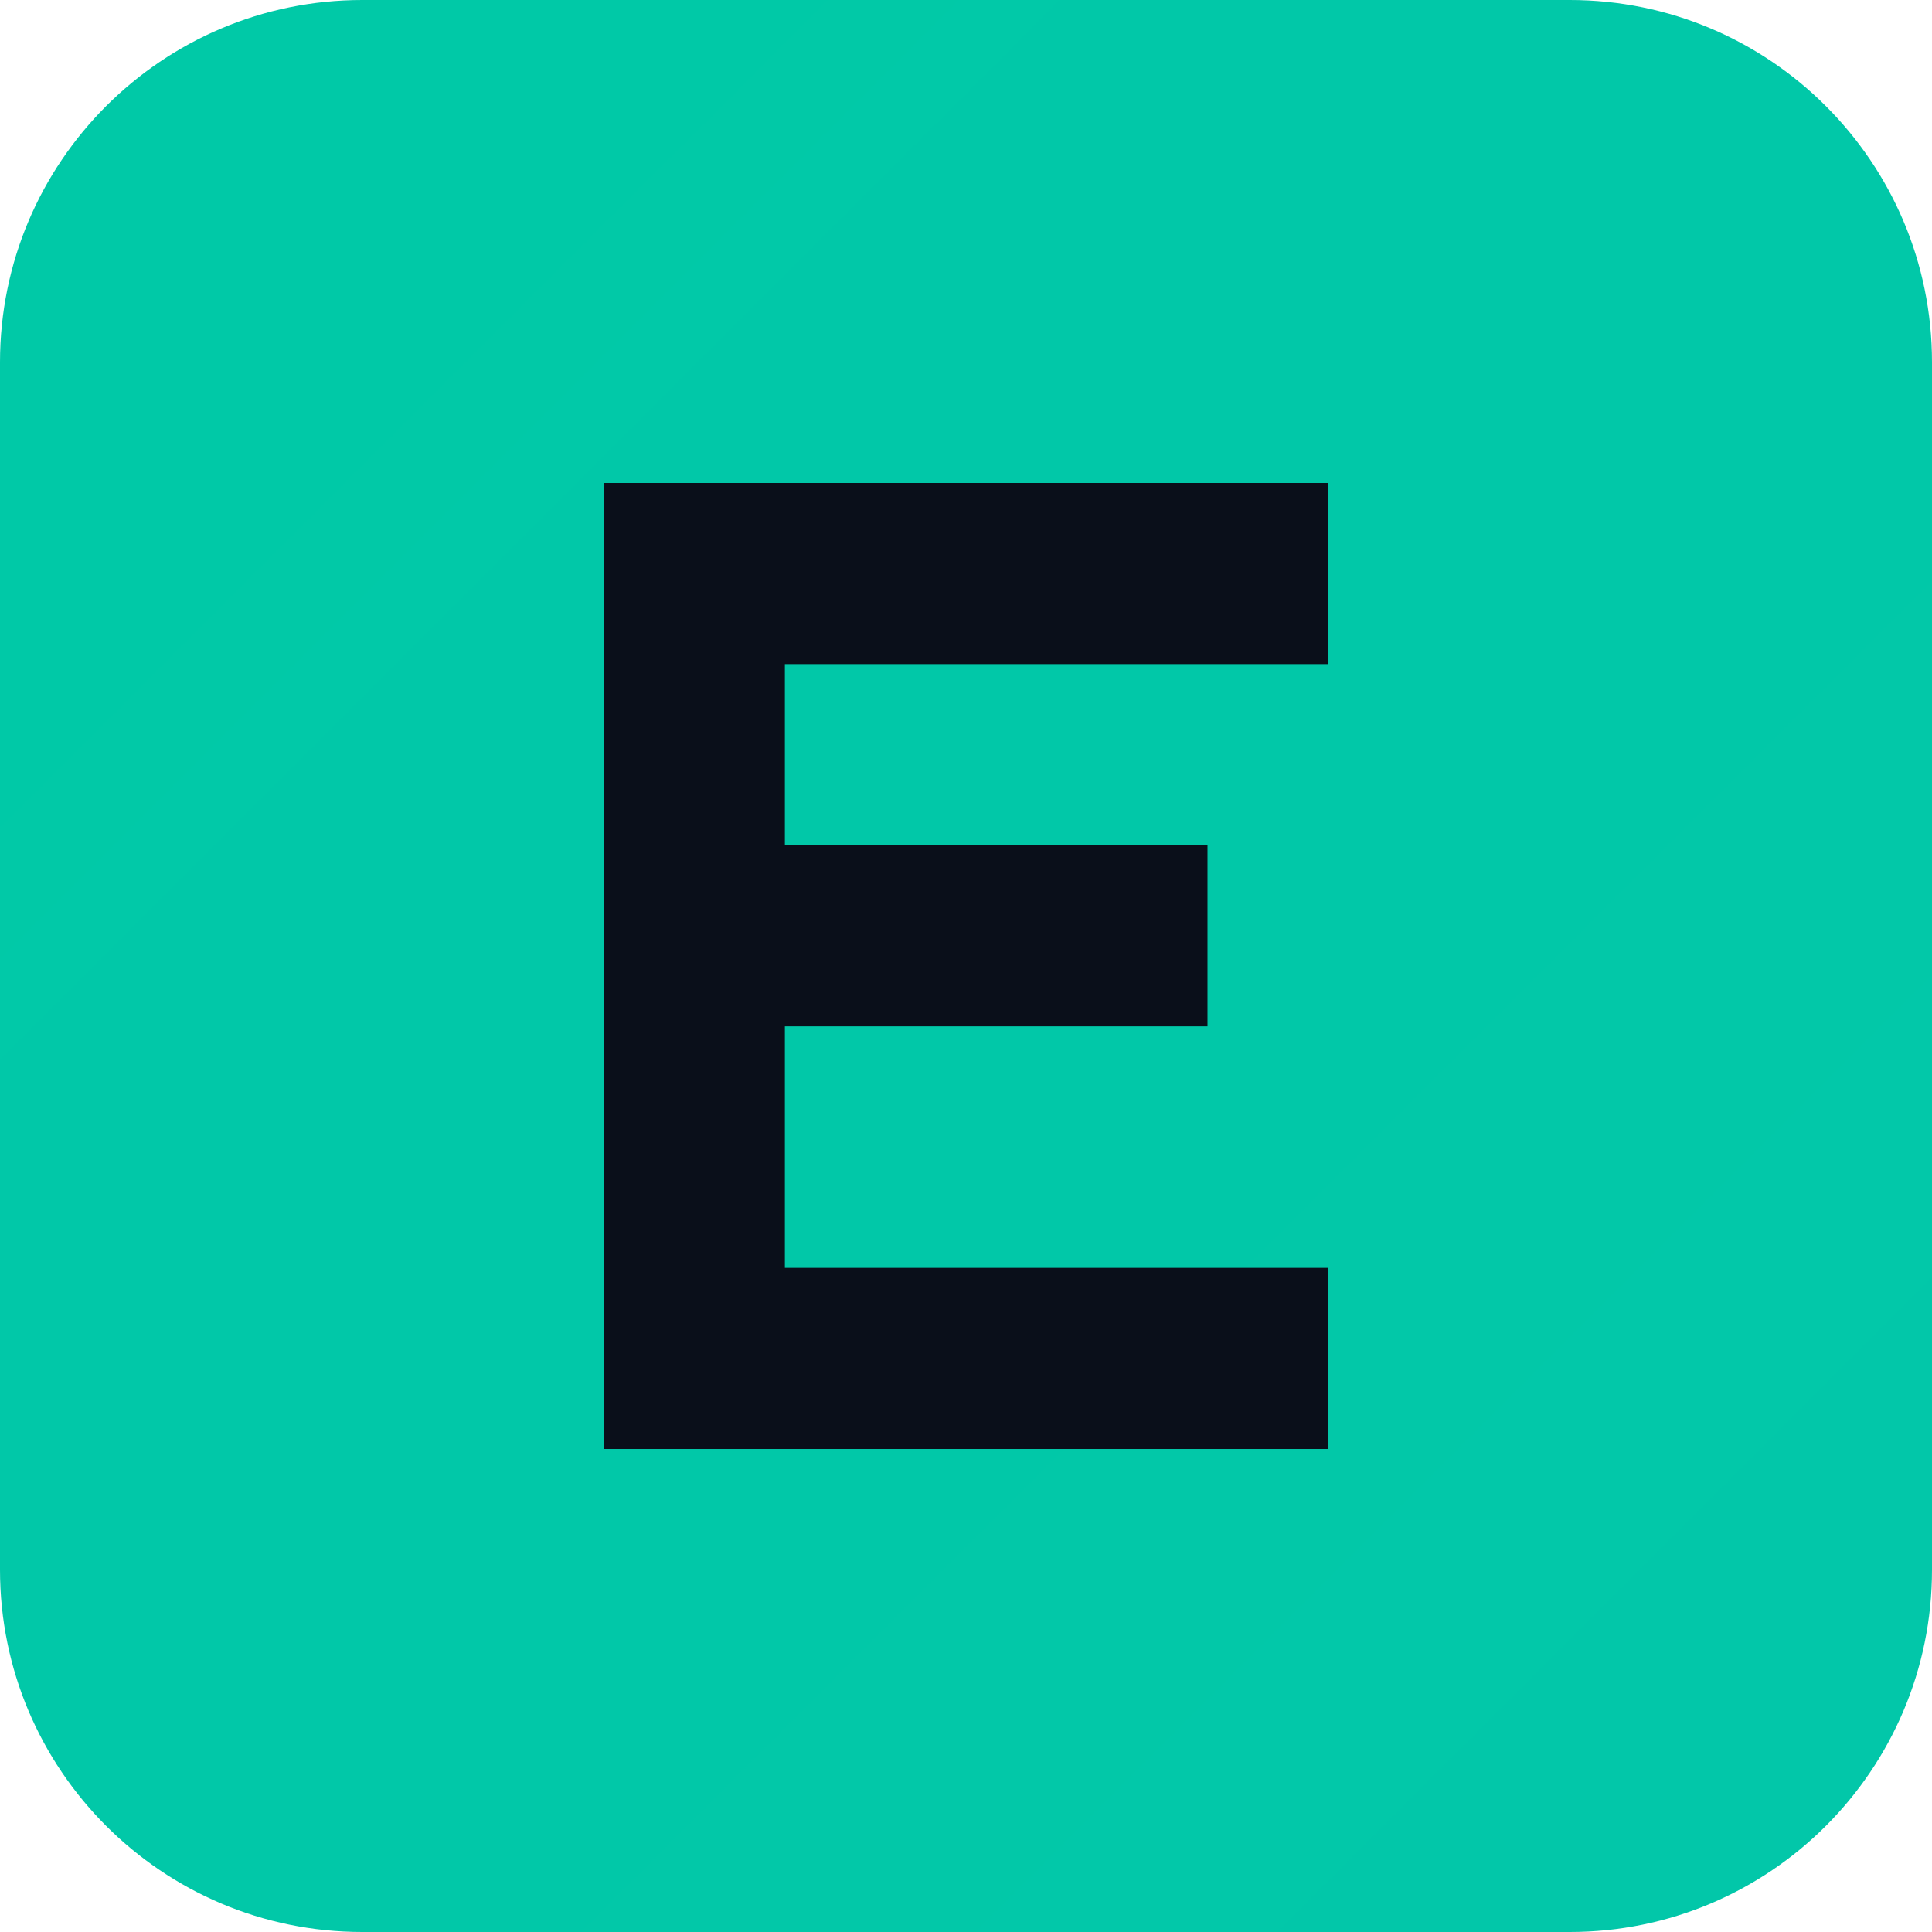
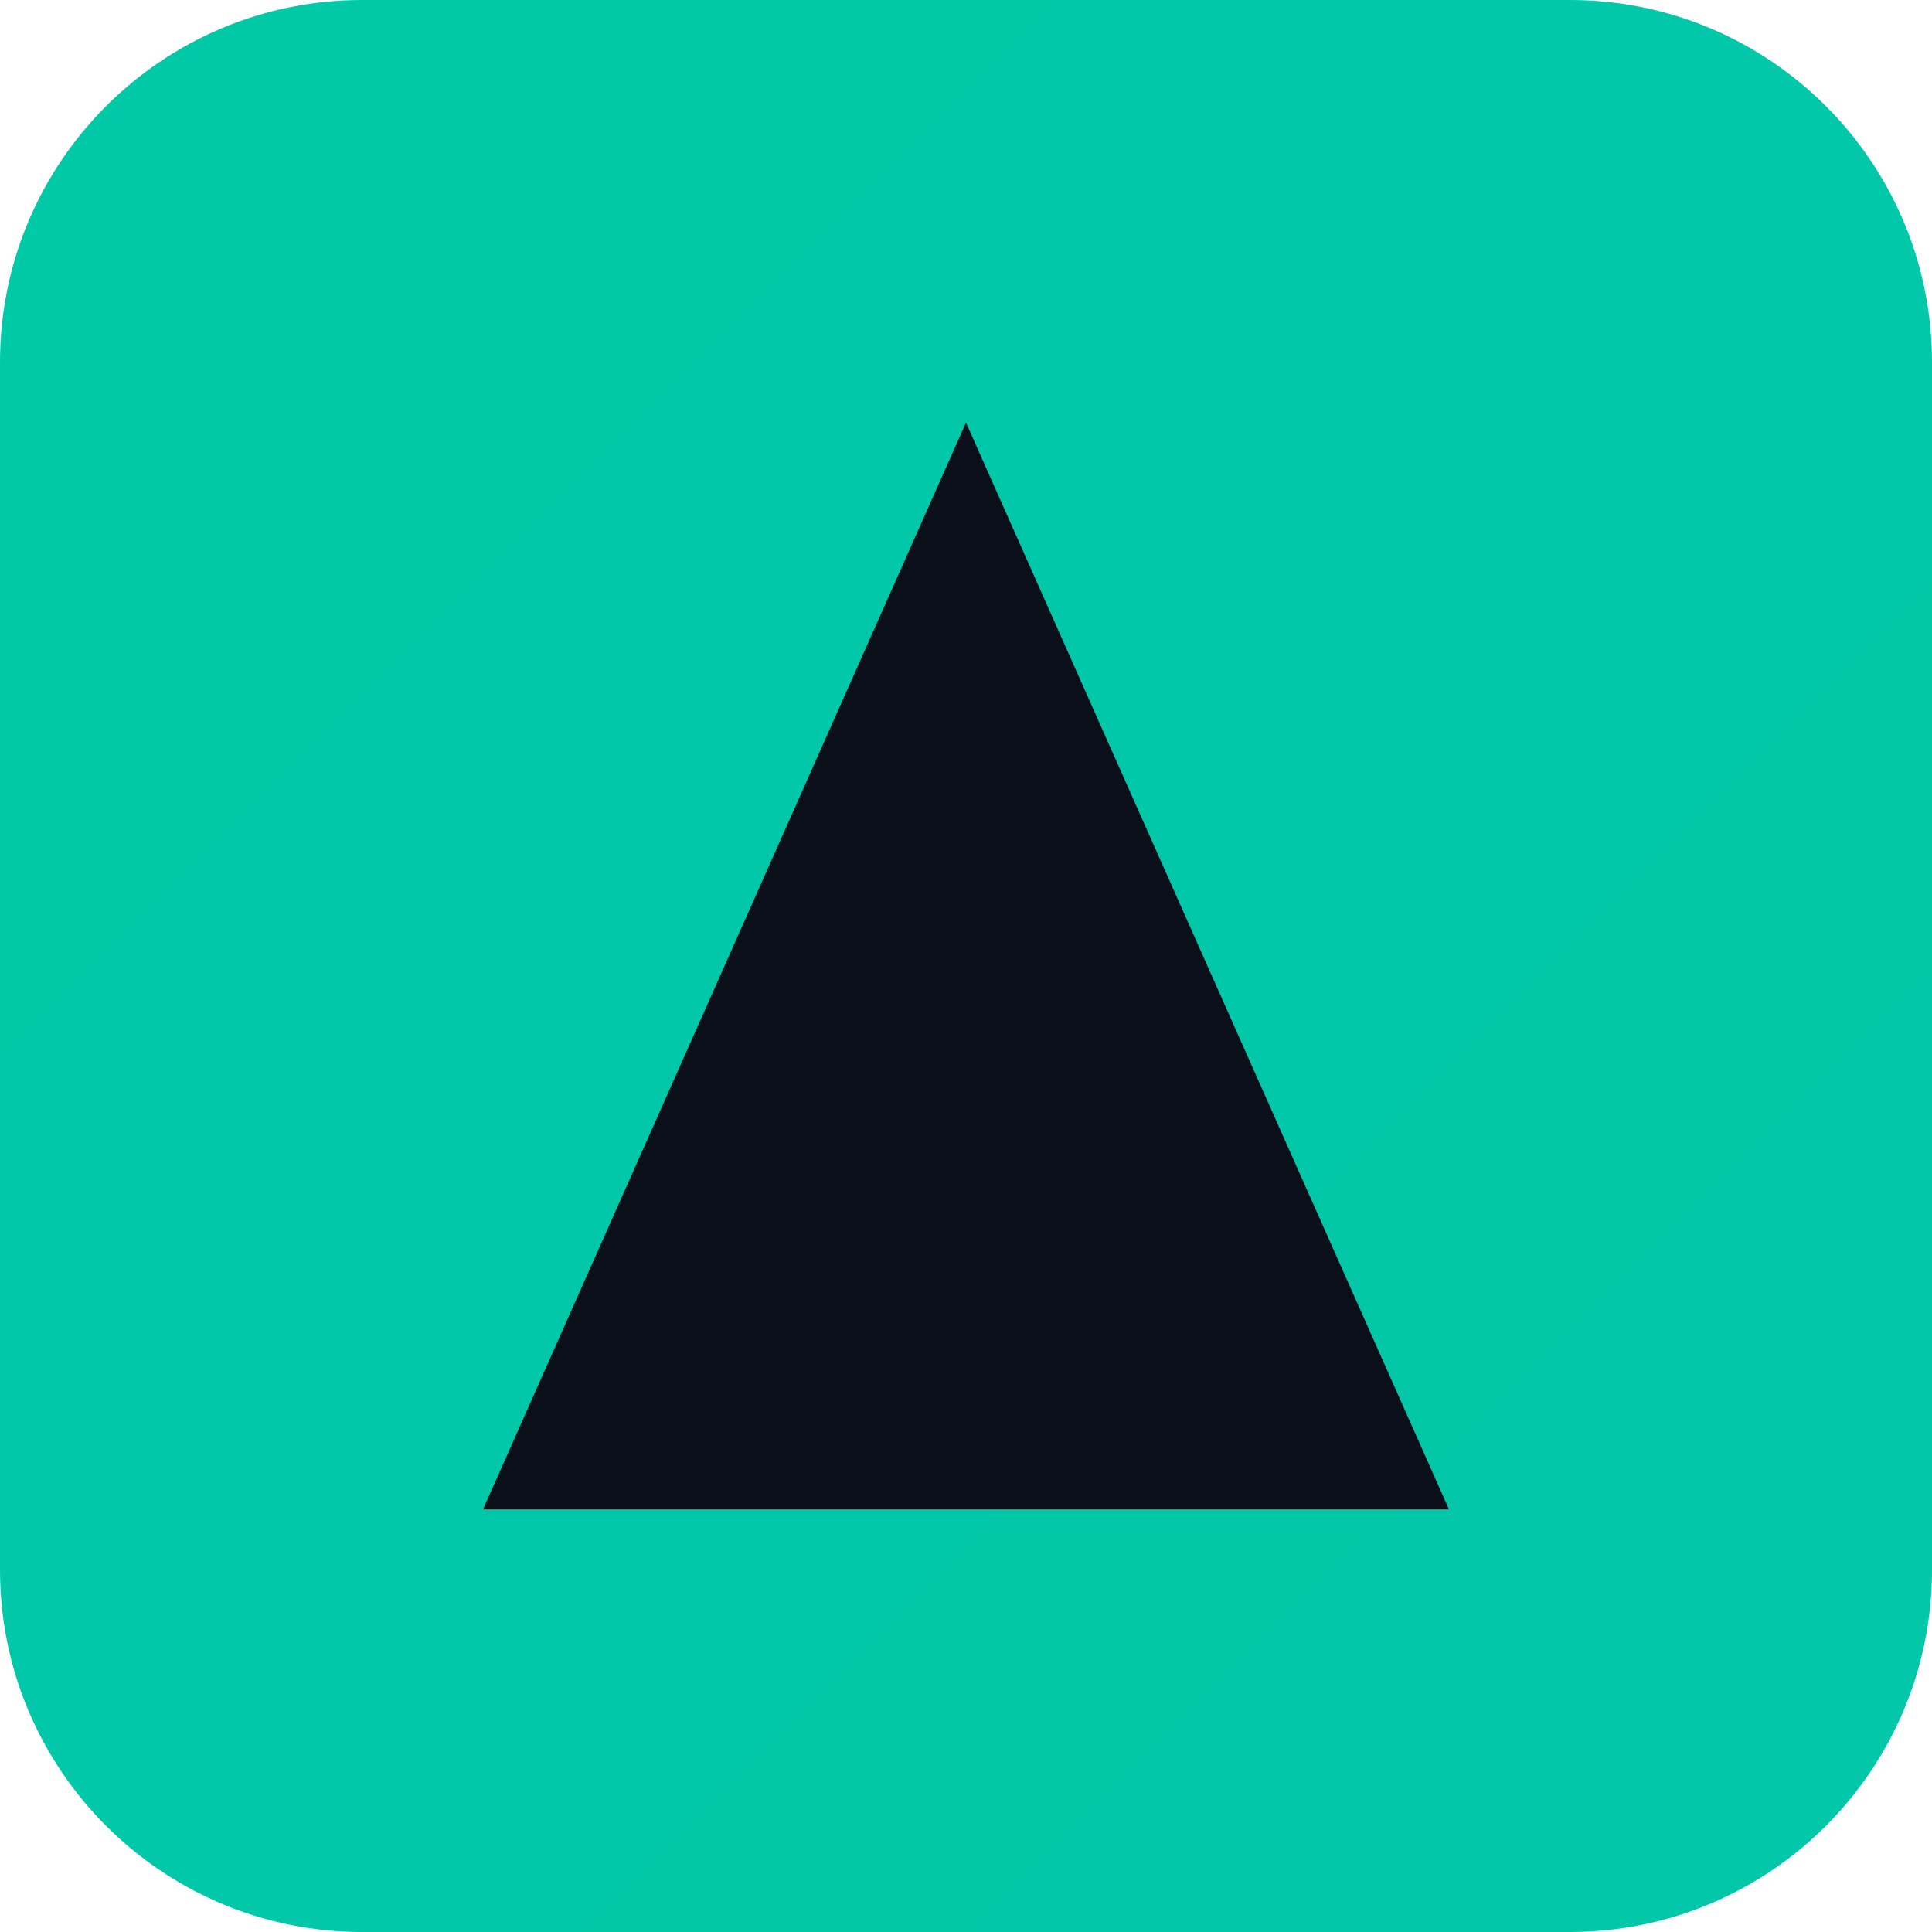
<svg xmlns="http://www.w3.org/2000/svg" viewBox="0 0 32 32">
  <defs>
    <linearGradient id="g" x1="0" y1="0" x2="32" y2="32">
      <stop offset="0%" stop-color="#00c9a7" />
      <stop offset="100%" stop-color="#4a8fe7" />
    </linearGradient>
  </defs>
  <rect width="32" height="32" rx="6" fill="url(#g)" />
-   <path d="M10 8h12v3h-9v3h7v3h-7v4h9v3H10V8z" fill="#0a0f1a" />
+   <path d="M16 7 L8 25 L24 25 Z" fill="#0a0f1a" />
</svg>
